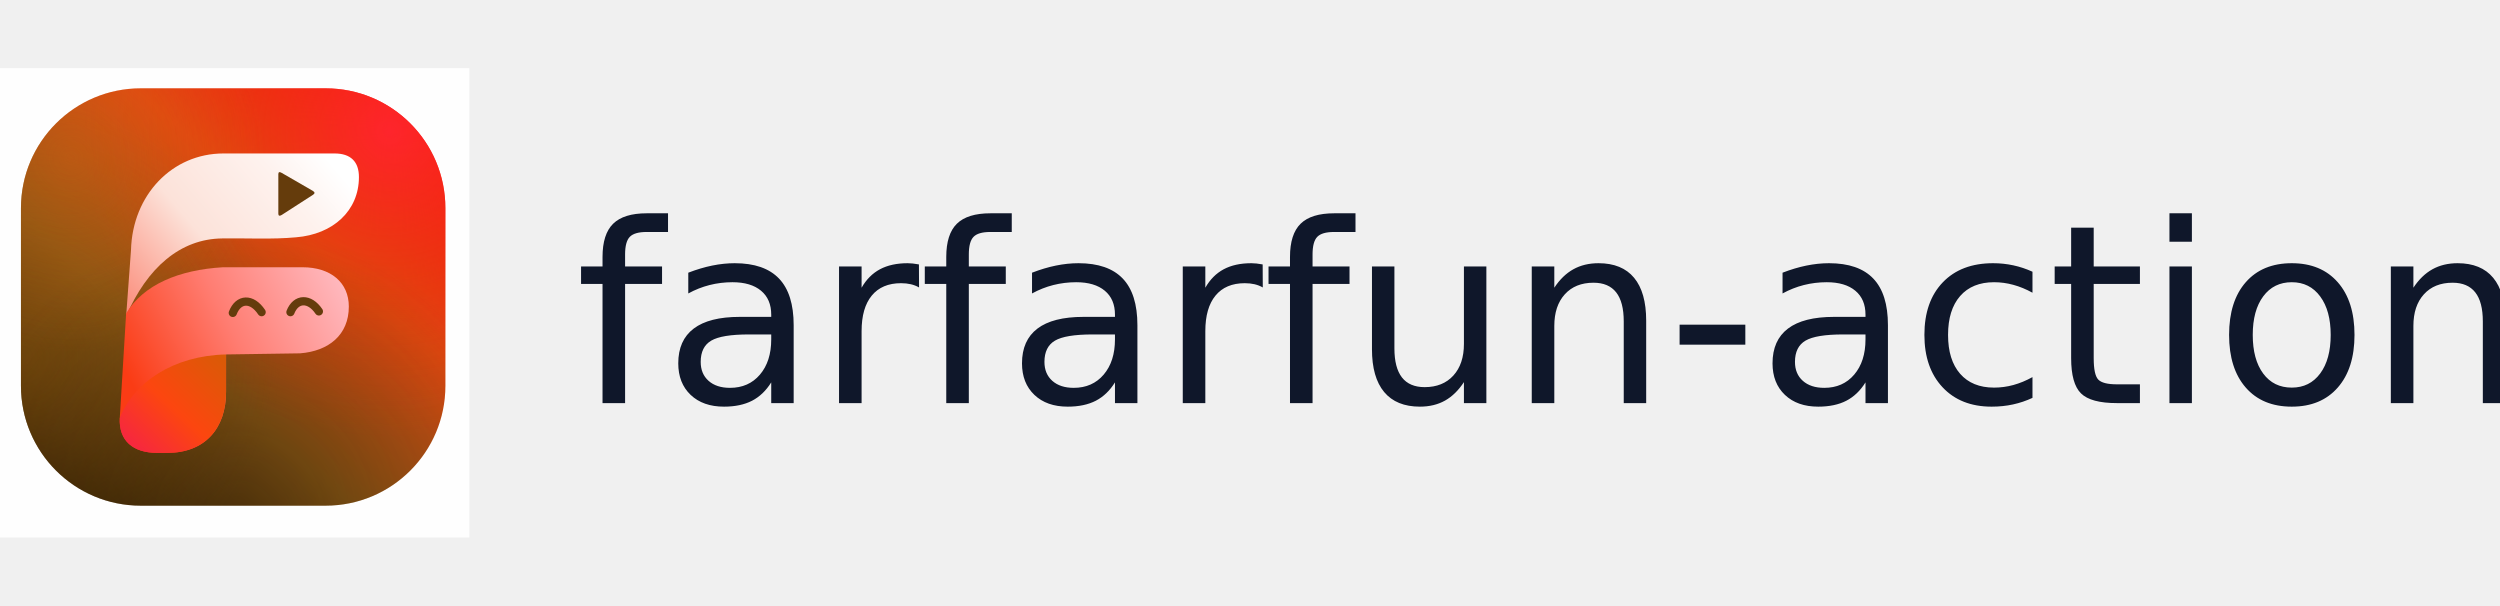
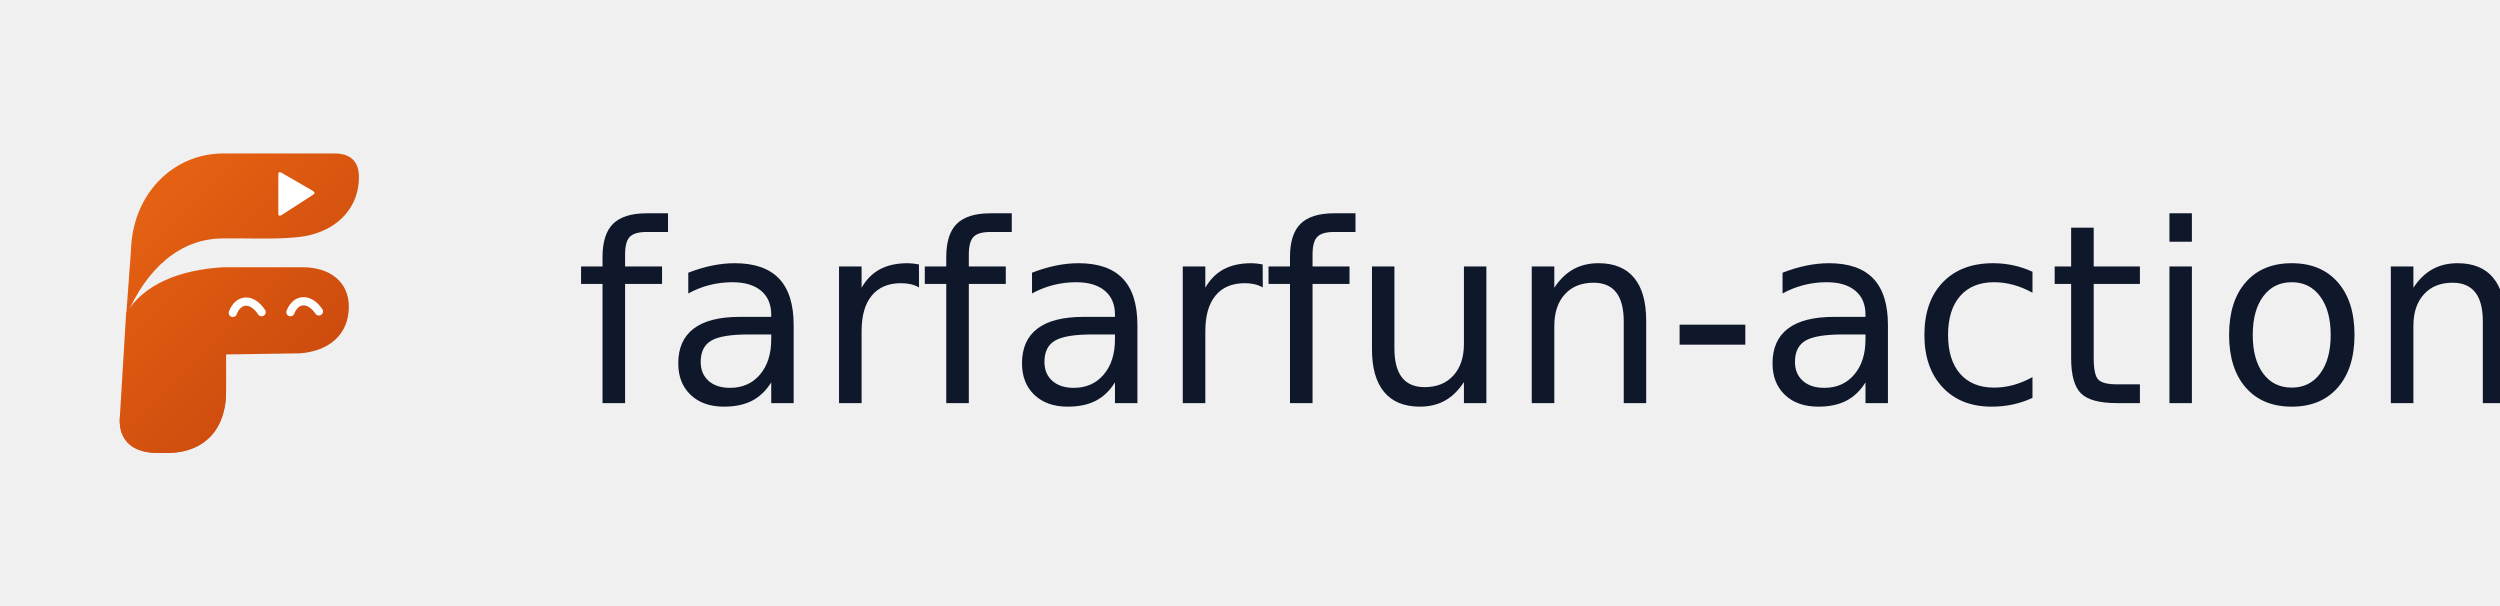
<svg xmlns="http://www.w3.org/2000/svg" viewBox="0 0 1321 320" width="1321" height="320" role="img" aria-label="farfarfun-action">
  <defs>
    <linearGradient id="g" x1="0" y1="0" x2="1024" y2="1024" gradientUnits="userSpaceOnUse">
      <stop offset="0" stop-color="#F97316" />
      <stop offset="1" stop-color="#C2410C" />
    </linearGradient>
  </defs>
  <g transform="translate(0,36.0) scale(0.2421875)">
-     <svg viewBox="0 0 1254 1254" width="1024" height="1024" role="img" aria-label="farfarfun-action logo">
-       <defs>
-         <linearGradient id="background" x1="130" y1="1100" x2="1010" y2="90" gradientUnits="userSpaceOnUse">
-           <stop offset="0" stop-color="#342105" />
-           <stop offset=".36" stop-color="#895615" />
-           <stop offset=".7" stop-color="#dc4a12" />
-           <stop offset="1" stop-color="#fa1016" />
-         </linearGradient>
-         <radialGradient id="sky" cx="1040" cy="170" r="820" gradientUnits="userSpaceOnUse">
-           <stop offset="0" stop-color="#ff262e" stop-opacity=".92" />
-           <stop offset=".5" stop-color="#ee3a08" stop-opacity=".32" />
-           <stop offset="1" stop-color="#ee3a08" stop-opacity="0" />
-         </radialGradient>
-         <radialGradient id="left-shade" cx="60" cy="770" r="690" gradientUnits="userSpaceOnUse">
-           <stop offset="0" stop-color="#83500c" stop-opacity=".55" />
-           <stop offset="1" stop-color="#83500c" stop-opacity="0" />
-         </radialGradient>
-         <radialGradient id="left-blue" cx="190" cy="240" r="520" gradientUnits="userSpaceOnUse">
-           <stop offset="0" stop-color="#dd6913" stop-opacity=".35" />
-           <stop offset="1" stop-color="#dd6913" stop-opacity="0" />
-         </radialGradient>
-         <radialGradient id="bottom-shade" cx="640" cy="1200" r="780" gradientUnits="userSpaceOnUse">
-           <stop offset="0" stop-color="#2c1e05" stop-opacity=".4" />
-           <stop offset="1" stop-color="#2c1e05" stop-opacity="0" />
-         </radialGradient>
-         <linearGradient id="upper" x1="324" y1="647" x2="843" y2="205" gradientUnits="userSpaceOnUse">
-           <stop offset="0" stop-color="#fb8a78" />
-           <stop offset=".43" stop-color="#fce2d9" />
-           <stop offset=".8" stop-color="#fef2ee" />
-           <stop offset="1" stop-color="#ffffff" />
-         </linearGradient>
-         <linearGradient id="face" x1="332" y1="805" x2="907" y2="507" gradientUnits="userSpaceOnUse">
-           <stop offset="0" stop-color="#fa3c15" />
-           <stop offset=".47" stop-color="#ff7d72" />
-           <stop offset="1" stop-color="#ffbdc4" />
-         </linearGradient>
-         <linearGradient id="foot" x1="337" y1="1020" x2="591" y2="744" gradientUnits="userSpaceOnUse">
-           <stop offset="0" stop-color="#f52345" />
-           <stop offset=".45" stop-color="#fc460f" />
-           <stop offset="1" stop-color="#d75c06" />
-         </linearGradient>
-         <clipPath id="tile">
-           <rect x="56" y="54" width="1134" height="1115" rx="320" />
-         </clipPath>
-       </defs>
-       <rect width="1254" height="1254" fill="#fefefe" />
-       <g clip-path="url(#tile)">
-         <rect x="56" y="54" width="1134" height="1115" fill="url(#background)" />
-         <rect x="56" y="54" width="1134" height="1115" fill="url(#sky)" />
-         <rect x="56" y="54" width="1134" height="1115" fill="url(#left-shade)" />
-         <rect x="56" y="54" width="1134" height="1115" fill="url(#left-blue)" />
-         <rect x="56" y="54" width="1134" height="1115" fill="url(#bottom-shade)" />
-       </g>
-       <path id="upper-shape" fill="url(#upper)" d="M 350 486 C 354 339 460 228 597 228 H 894 C 937 228 959 250 959 291 C 959 381 890 444 791 452 C 727 458 659 454 594 455 C 482 456 393 533 337 663 Z" />
-       <path id="face-shape" fill="url(#face)" d="M 337 655 C 384 578 478 539 596 532 H 808 C 884 532 932 573 932 637 C 932 713 878 756 802 762 L 604 765 V 865 C 604 962 548 1028 447 1028 H 420 C 355 1028 317 995 320 935 Z" />
-       <path id="foot-shape" fill="url(#foot)" d="M 320 935 C 357 840 463 768 604 765 V 865 C 604 962 548 1028 447 1028 H 420 C 355 1028 317 995 320 935 Z" />
-       <path id="eyes" fill="none" stroke="#653c0c" stroke-width="22" stroke-linecap="round" d="M 622 654 C 637 615 673 613 699 652 M 776 652 C 791 614 827 613 852 650" />
-       <g transform="translate(780,336) scale(0.23) translate(-512,-512)">
-         <path fill="#653c0c" d="M 354 283 Q 354 245 393 268 L 753 476 Q 795 500 753 525 L 393 757 Q 354 780 354 741 Z" />
-       </g>
-     </svg>
+     <g transform="scale(0.8165869)">
+       <path fill="url(#g)" d="M 350 486 C 354 339 460 228 597 228 H 894 C 937 228 959 250 959 291 C 959 381 890 444 791 452 C 727 458 659 454 594 455 C 482 456 393 533 337 663 Z" />
+       <path fill="url(#g)" d="M 337 655 C 384 578 478 539 596 532 H 808 C 884 532 932 573 932 637 C 932 713 878 756 802 762 L 604 765 V 865 C 604 962 548 1028 447 1028 H 420 C 355 1028 317 995 320 935 Z" />
+       <path fill="url(#g)" d="M 320 935 C 357 840 463 768 604 765 V 865 C 604 962 548 1028 447 1028 H 420 C 355 1028 317 995 320 935 Z" />
+       <path fill="none" stroke="#FFFFFF" stroke-width="22" stroke-linecap="round" d="M 622 654 C 637 615 673 613 699 652 M 776 652 C 791 614 827 613 852 650" />
+     </g>
+     <g transform="scale(0.8165869) translate(780,336) scale(0.23) translate(-512,-512)">
+       <path fill="#FFFFFF" d="M 354 283 Q 354 245 393 268 L 753 476 Q 795 500 753 525 L 393 757 Q 354 780 354 741 Z" />
+     </g>
  </g>
  <text x="304" y="213.0" font-family="'Noto Sans SC','Source Sans 3','DejaVu Sans',sans-serif" font-size="132" font-weight="500" fill="#0F172A">farfarfun-action</text>
</svg>
